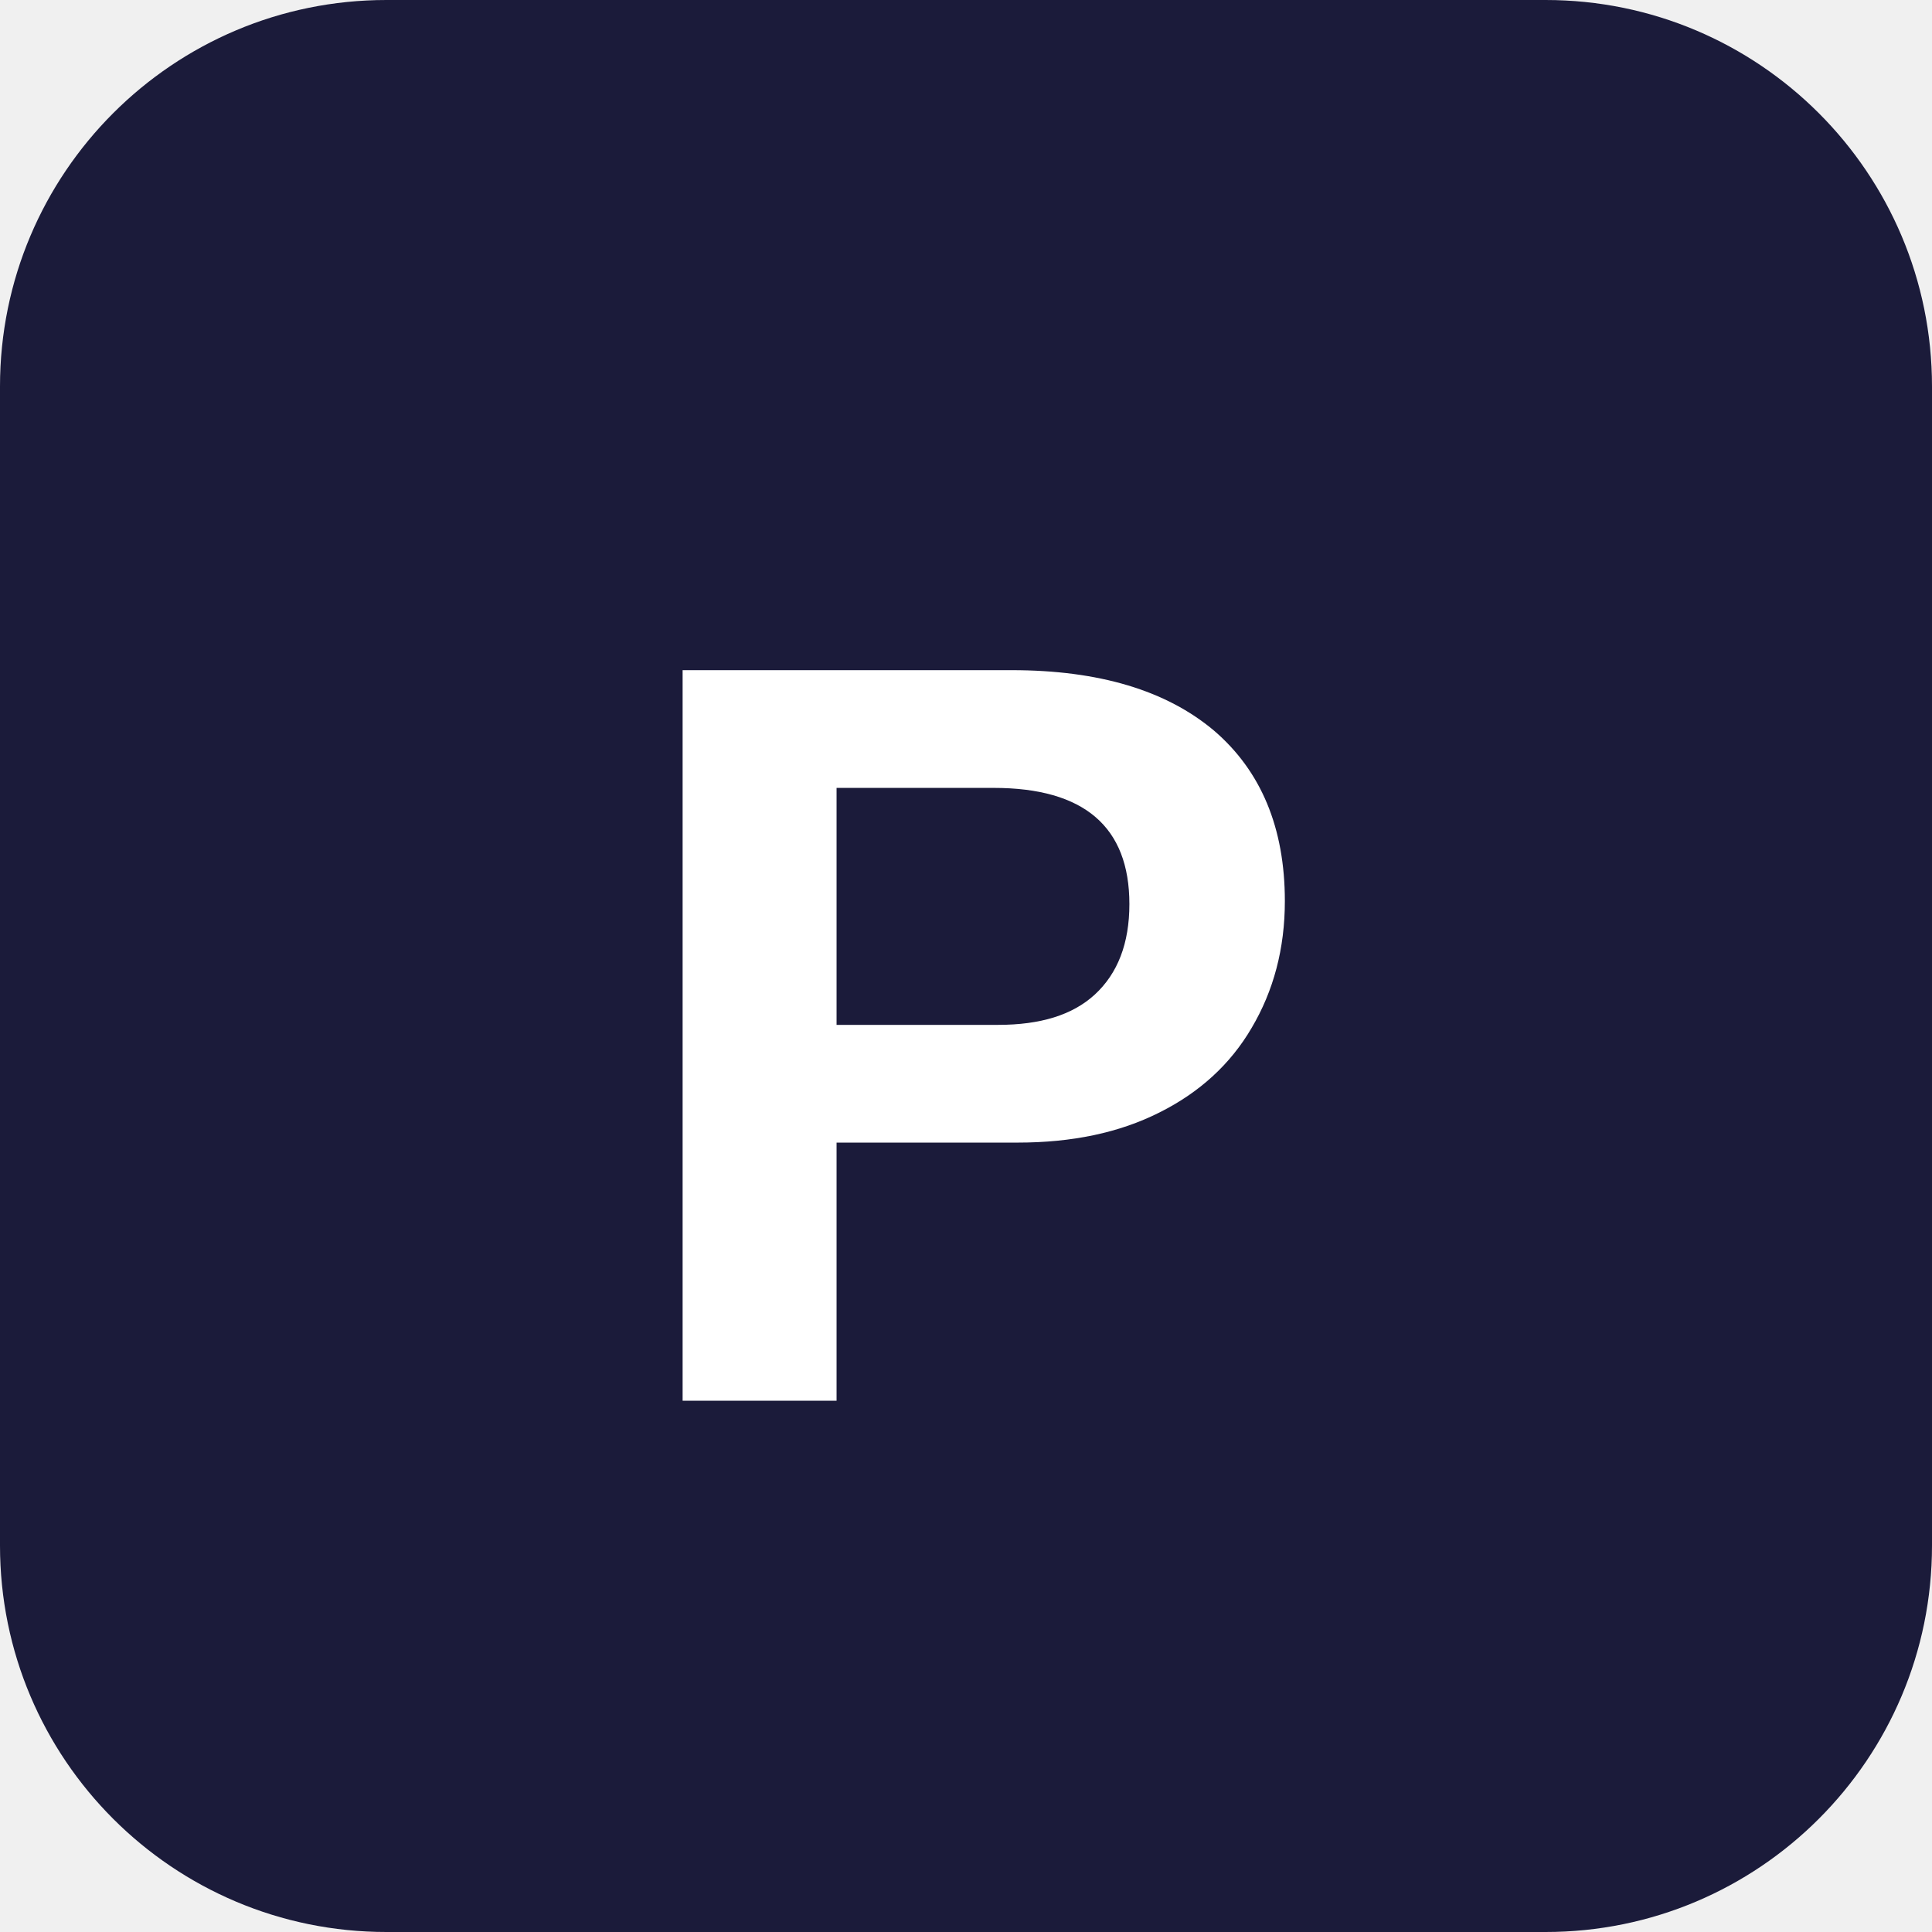
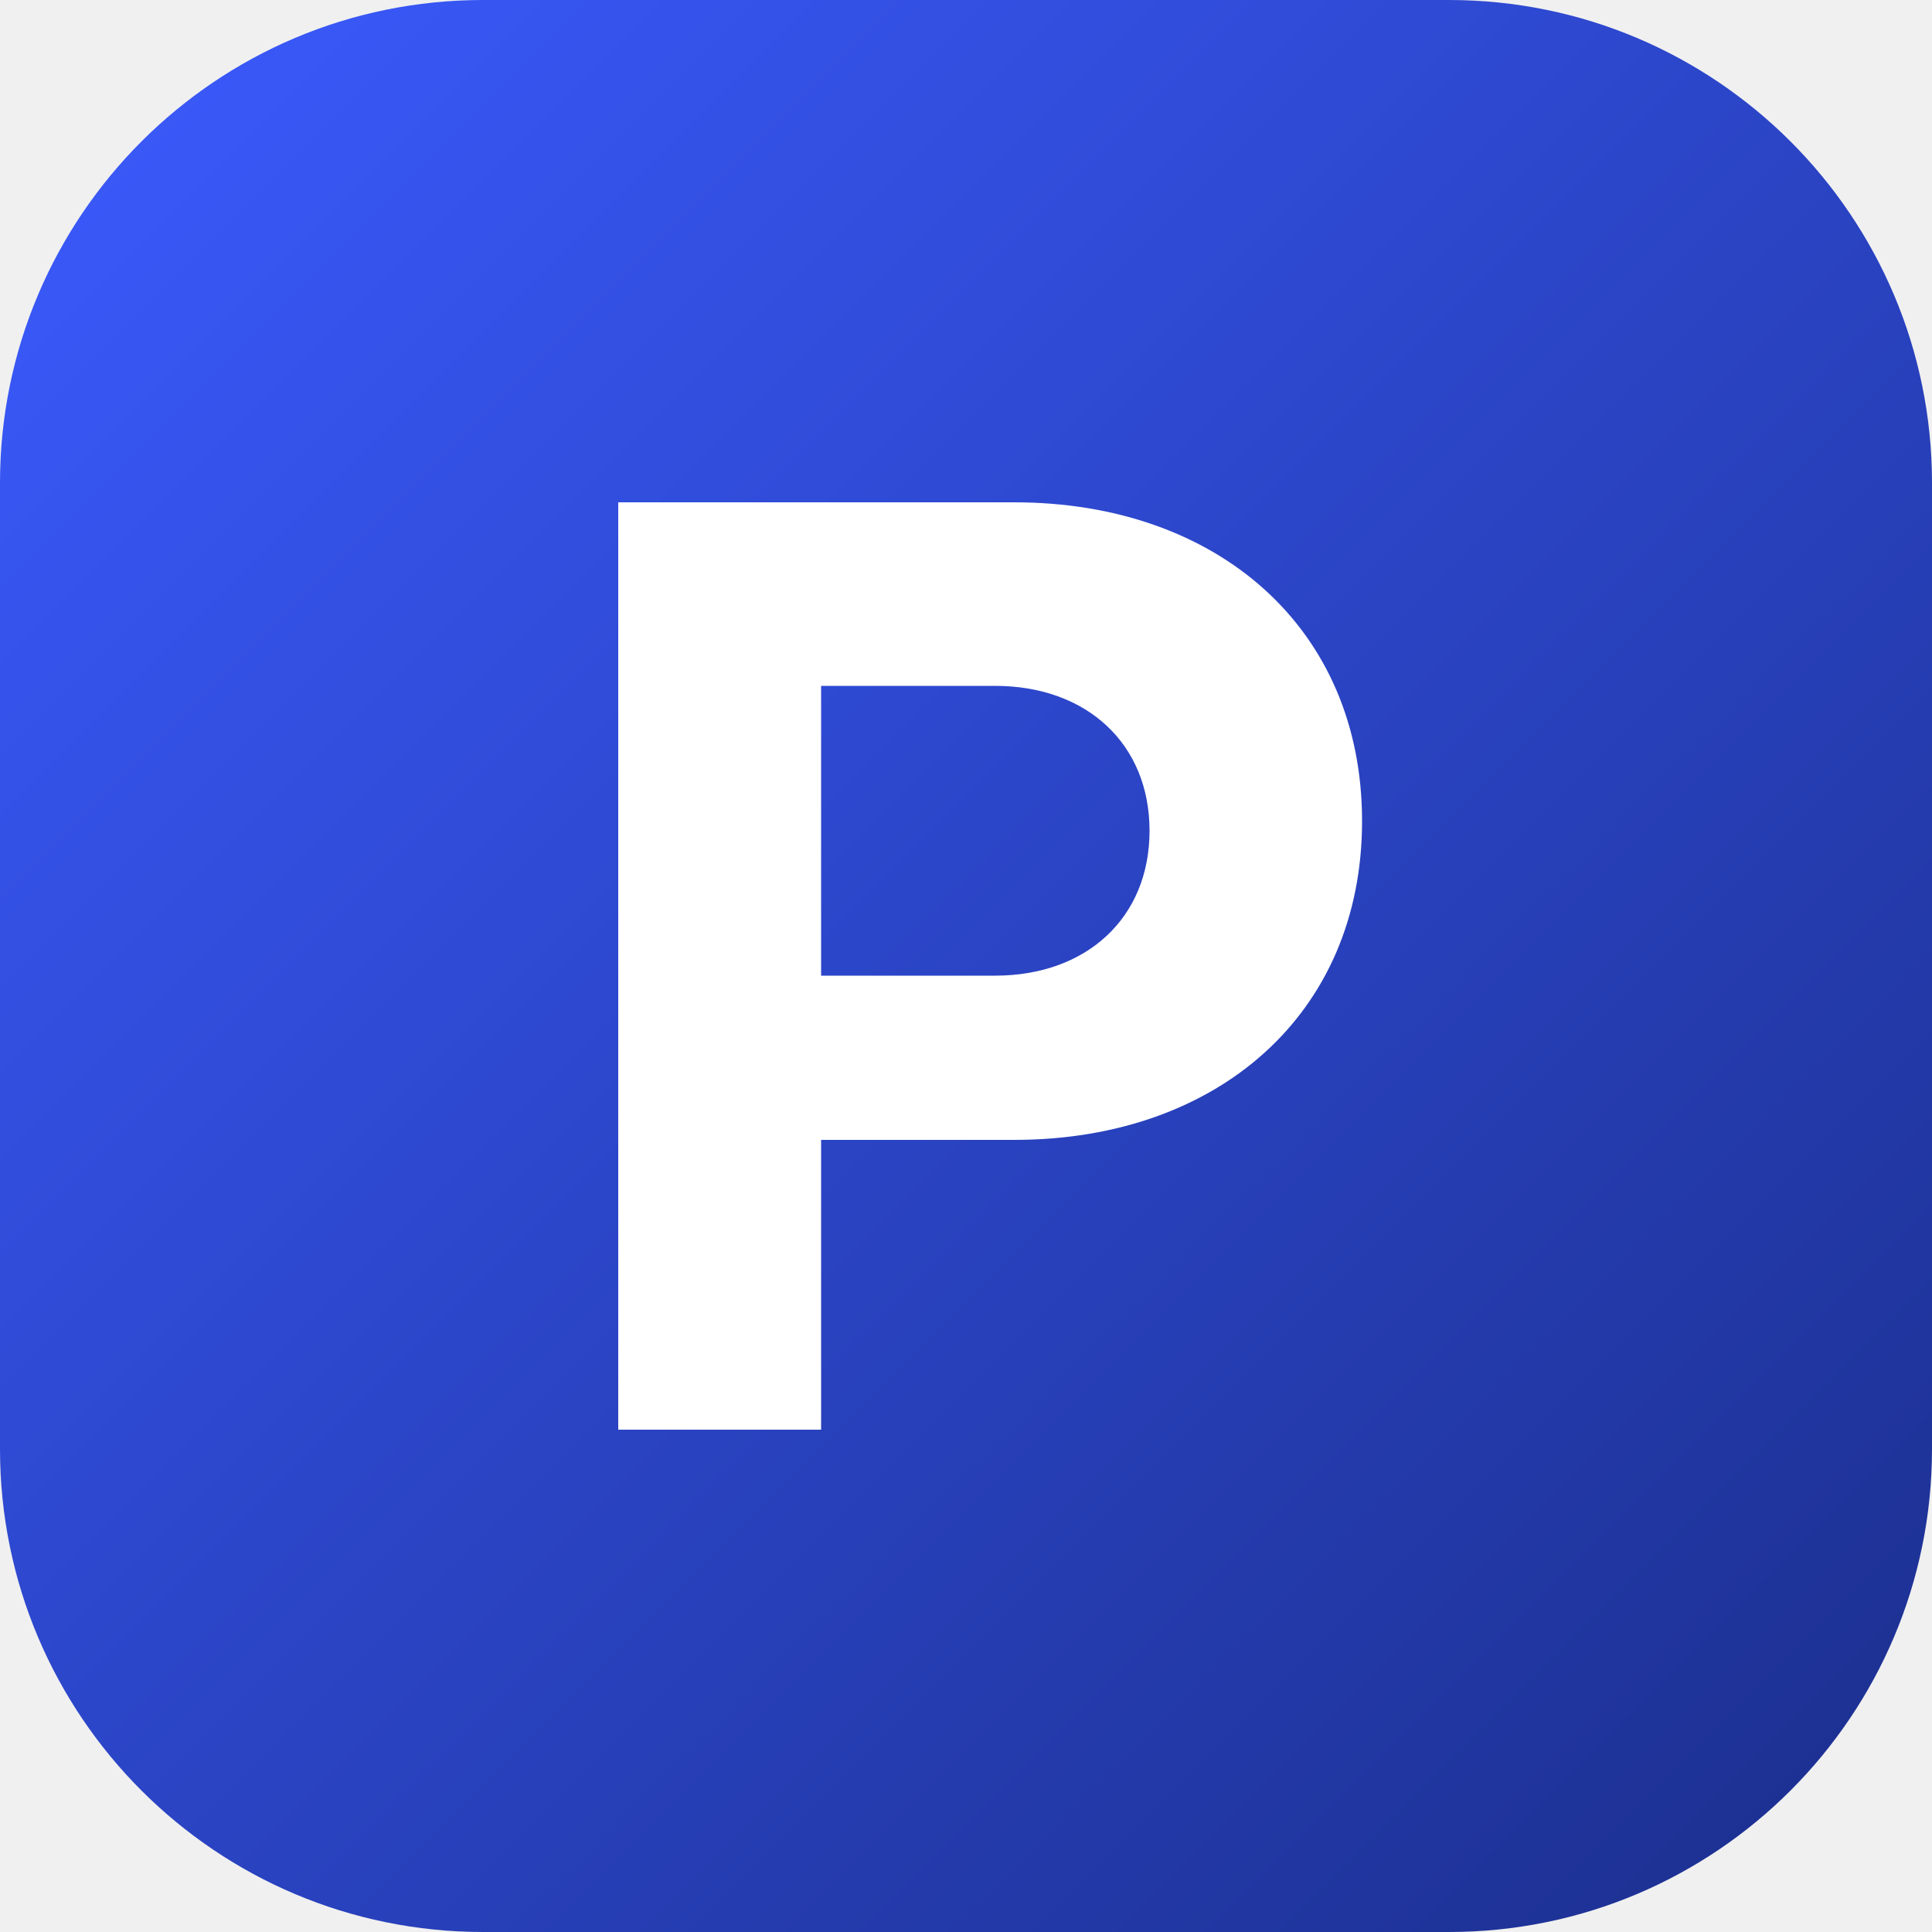
- <svg xmlns="http://www.w3.org/2000/svg" viewBox="0 0 20 20" width="20" height="20" role="img" aria-hidden="true">
-   <rect width="20" height="20" rx="4" fill="#1B1B3A" />
-   <text x="10" y="14.5" text-anchor="middle" font-family="Arial, sans-serif" font-size="11" font-weight="700" fill="#FFFFFF">P</text>
+ <svg xmlns="http://www.w3.org/2000/svg" viewBox="0 0 20 20" width="20" height="20" role="img" aria-label="Polymarket">
+   <defs>
+     <linearGradient id="pm-g" x1="0" y1="0" x2="20" y2="20" gradientUnits="userSpaceOnUse">
+       <stop offset="0" stop-color="#3B5BFF" />
+       <stop offset="1" stop-color="#1B2E8C" />
+     </linearGradient>
+   </defs>
+   <rect width="20" height="20" rx="5" fill="url(#pm-g)" />
+   <path d="M6.4 5.2h4.1c2.1 0 3.6 1.3 3.6 3.3s-1.5 3.3-3.6 3.3H8.5v3H6.4V5.2Zm2.1 1.9v3.0h1.8c0.95 0 1.6-0.6 1.6-1.5s-0.65-1.5-1.6-1.5H8.5Z" fill="#FFFFFF" />
</svg>
